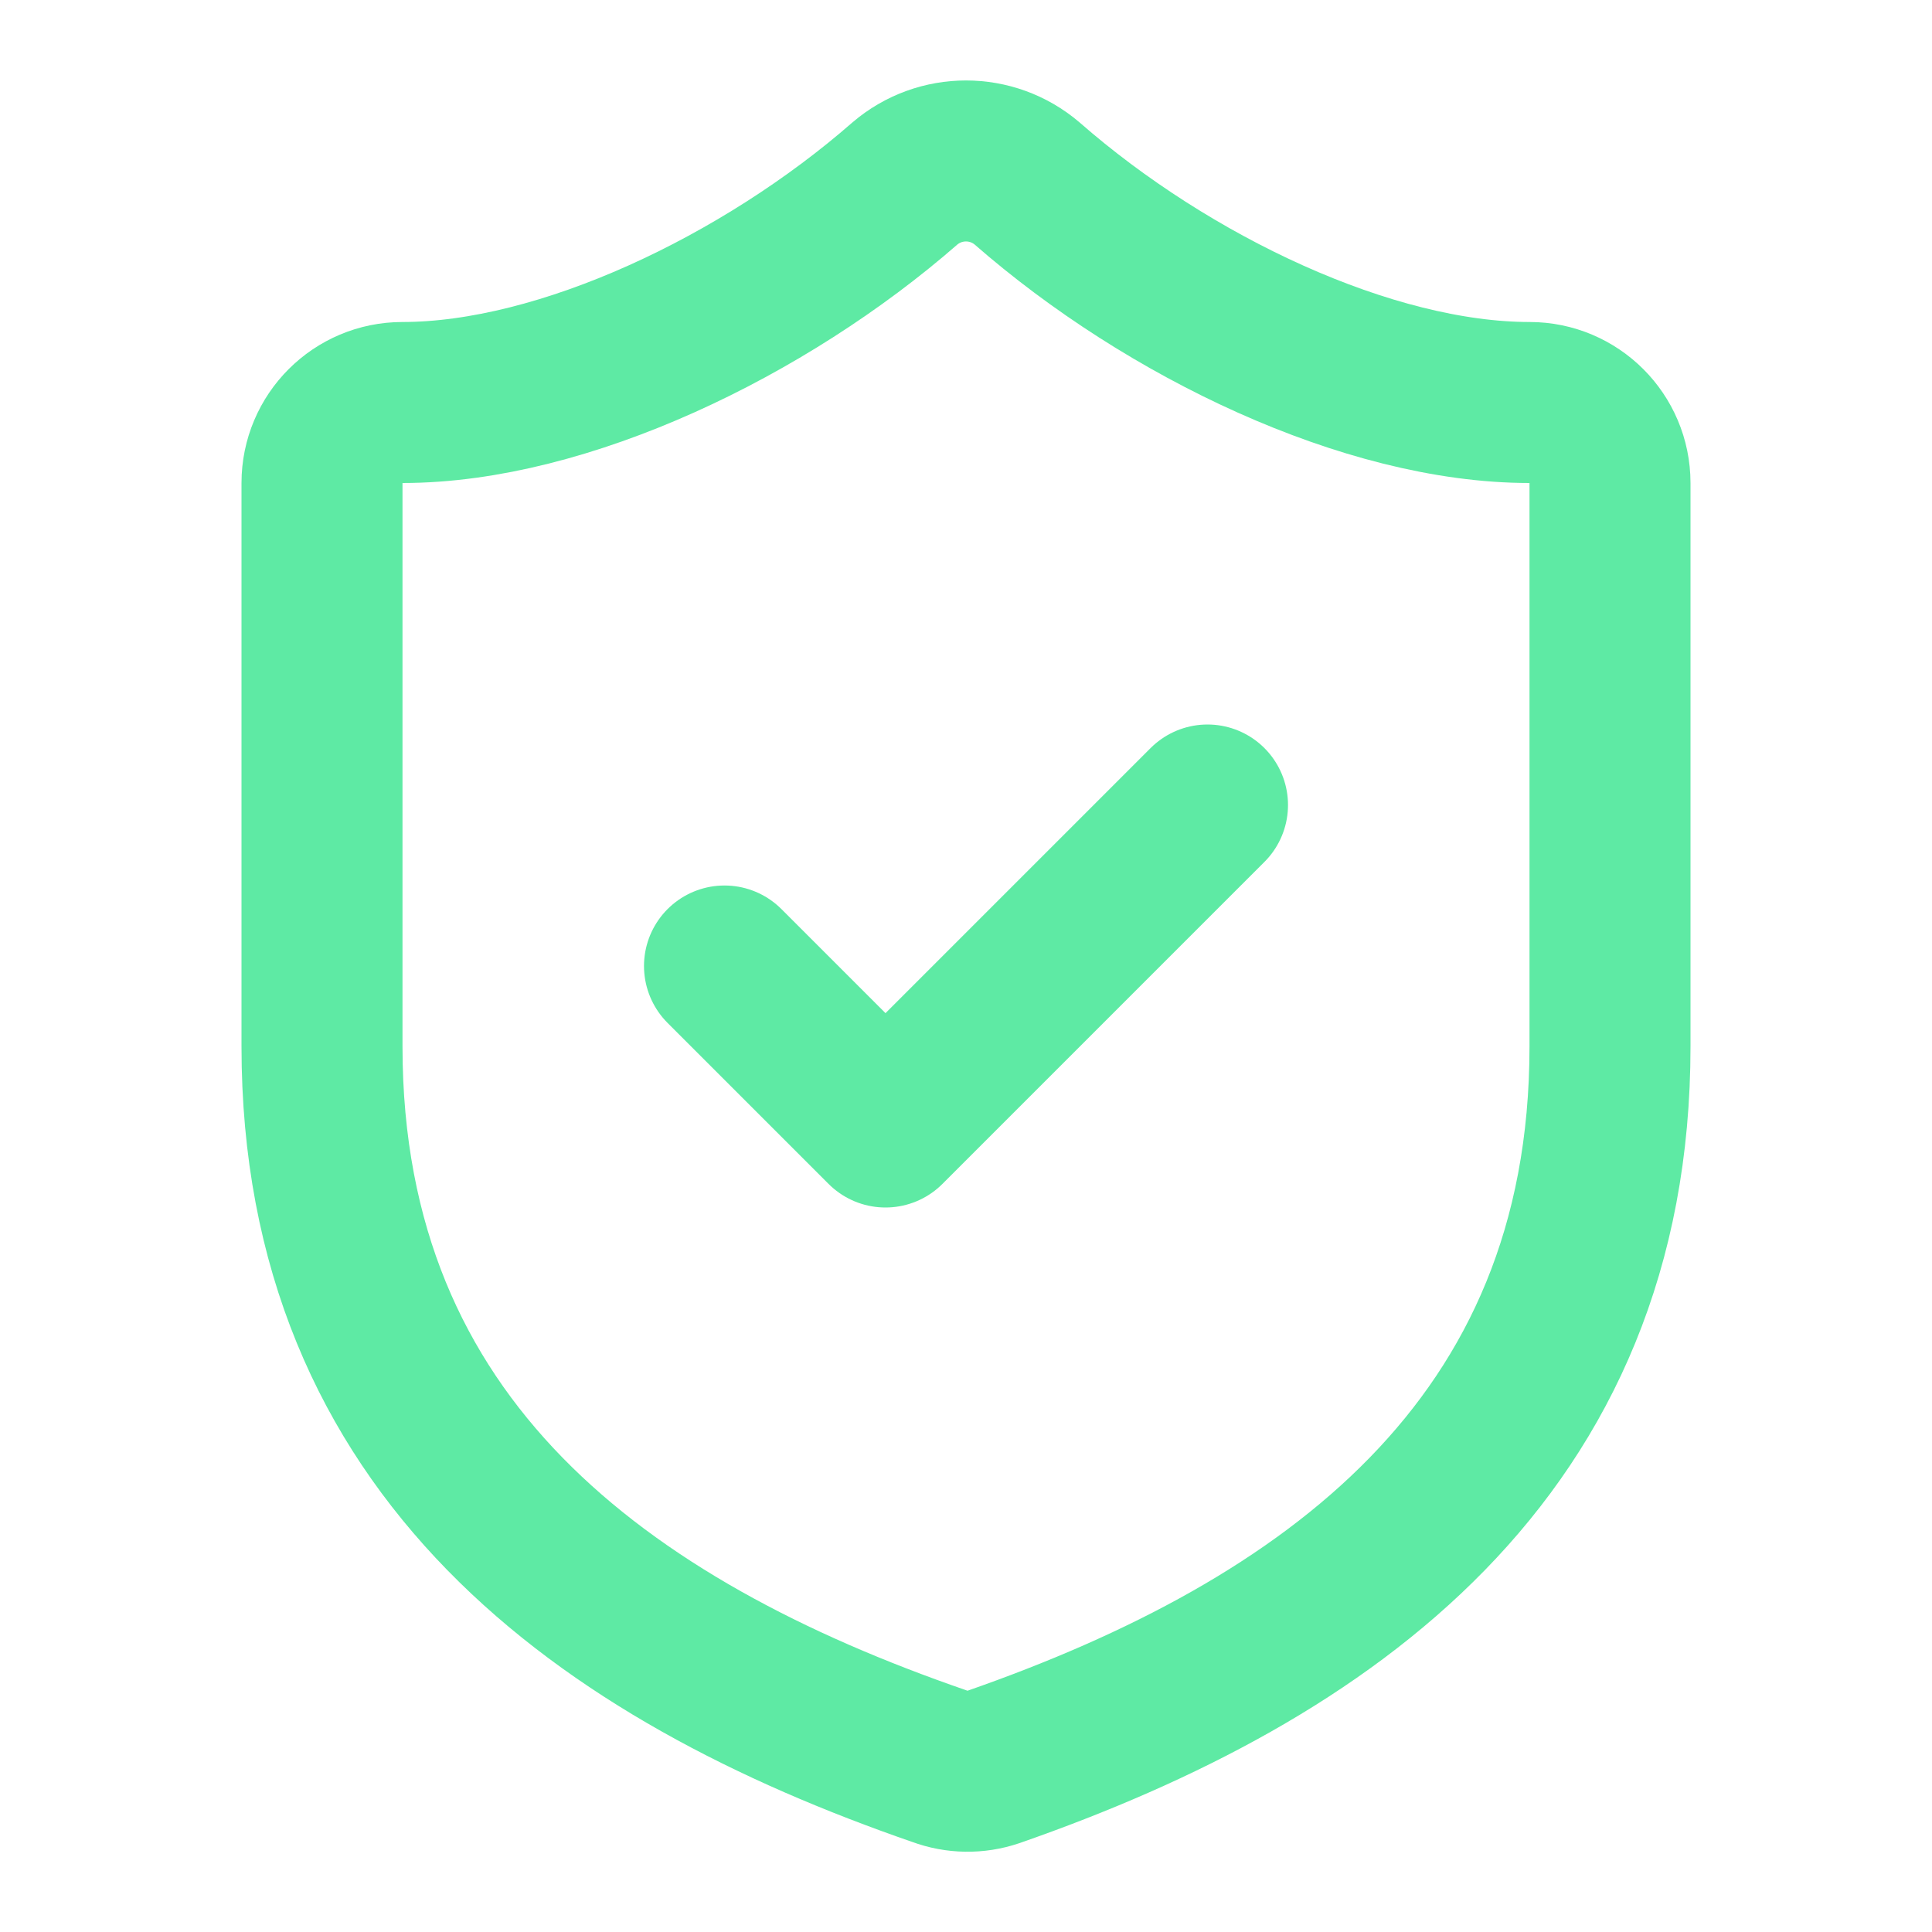
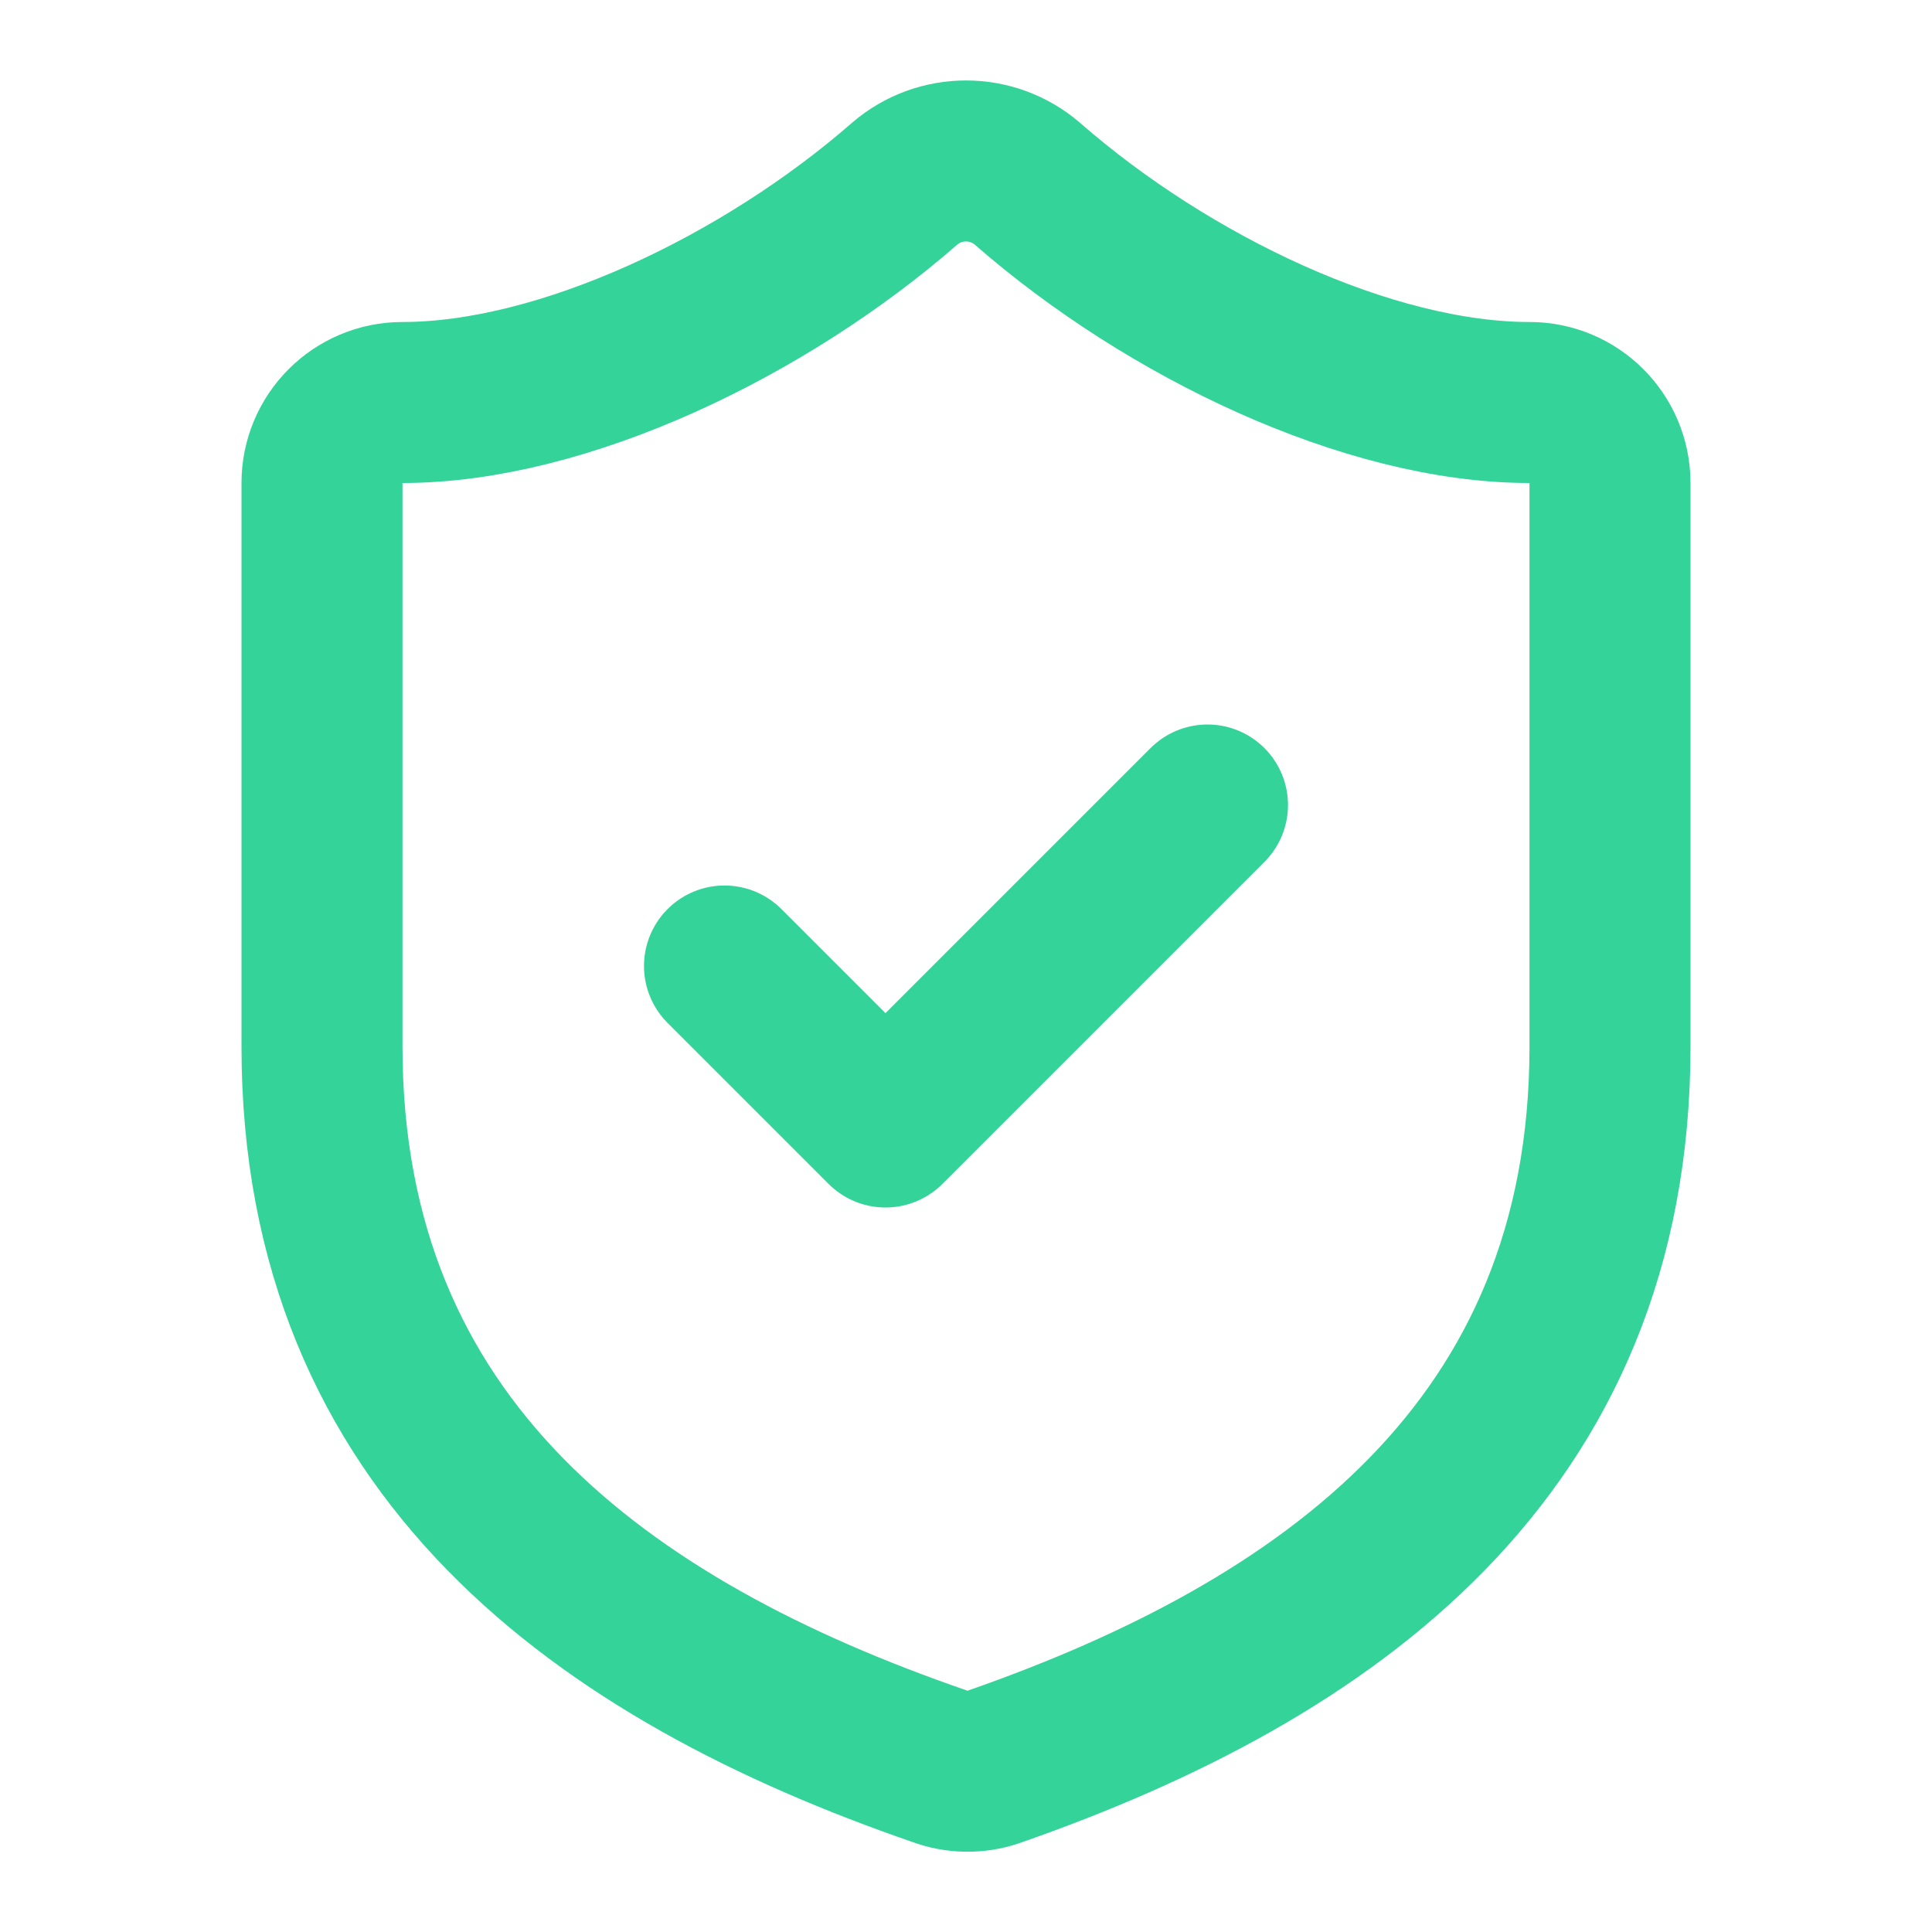
- <svg xmlns="http://www.w3.org/2000/svg" viewBox="0 0 24 24" fill="none" stroke="#5eeaa4" stroke-width="2" stroke-linecap="round" stroke-linejoin="round">
+ <svg xmlns="http://www.w3.org/2000/svg" viewBox="0 0 24 24" fill="none" stroke="#34d399" stroke-width="2" stroke-linecap="round" stroke-linejoin="round">
  <path d="M20 13c0 5-3.5 7.5-7.66 8.95a1 1 0 0 1-.67-.01C7.5 20.5 4 18 4 13V6a1 1 0 0 1 1-1c2 0 4.5-1.2 6.24-2.72a1.17 1.17 0 0 1 1.52 0C14.51 3.81 17 5 19 5a1 1 0 0 1 1 1z" />
  <path d="m9 12 2 2 4-4" />
</svg>
